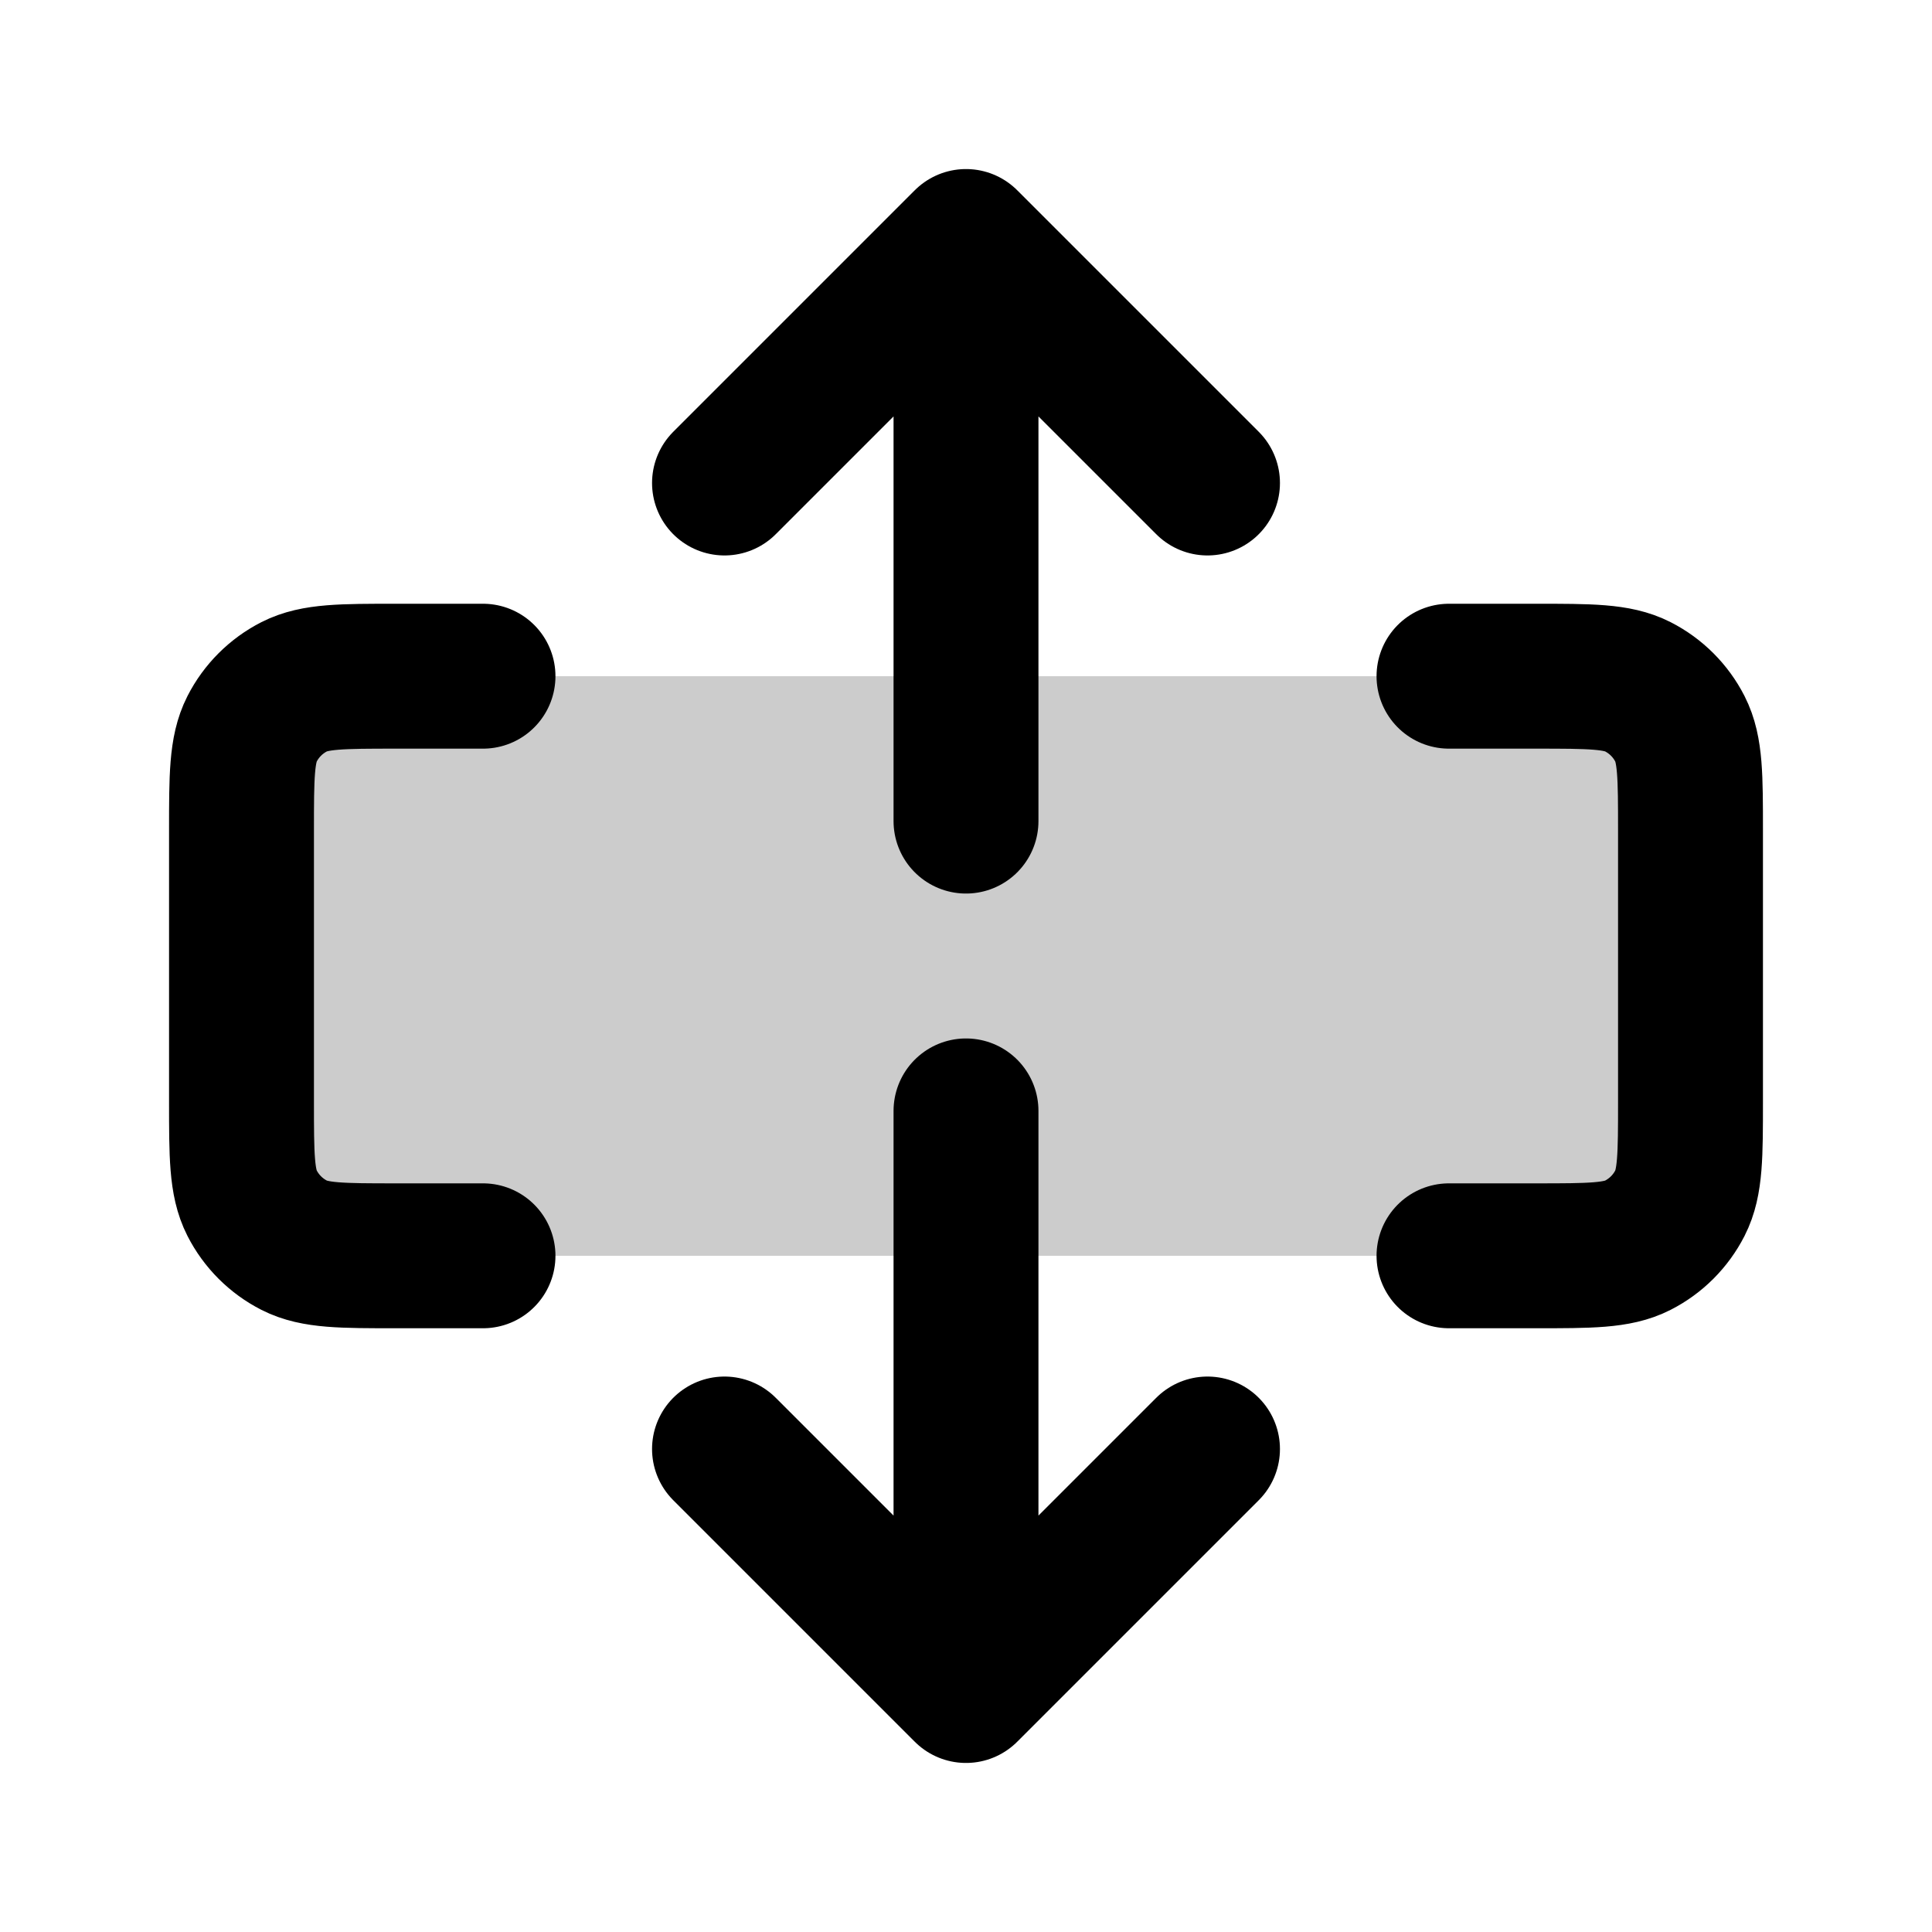
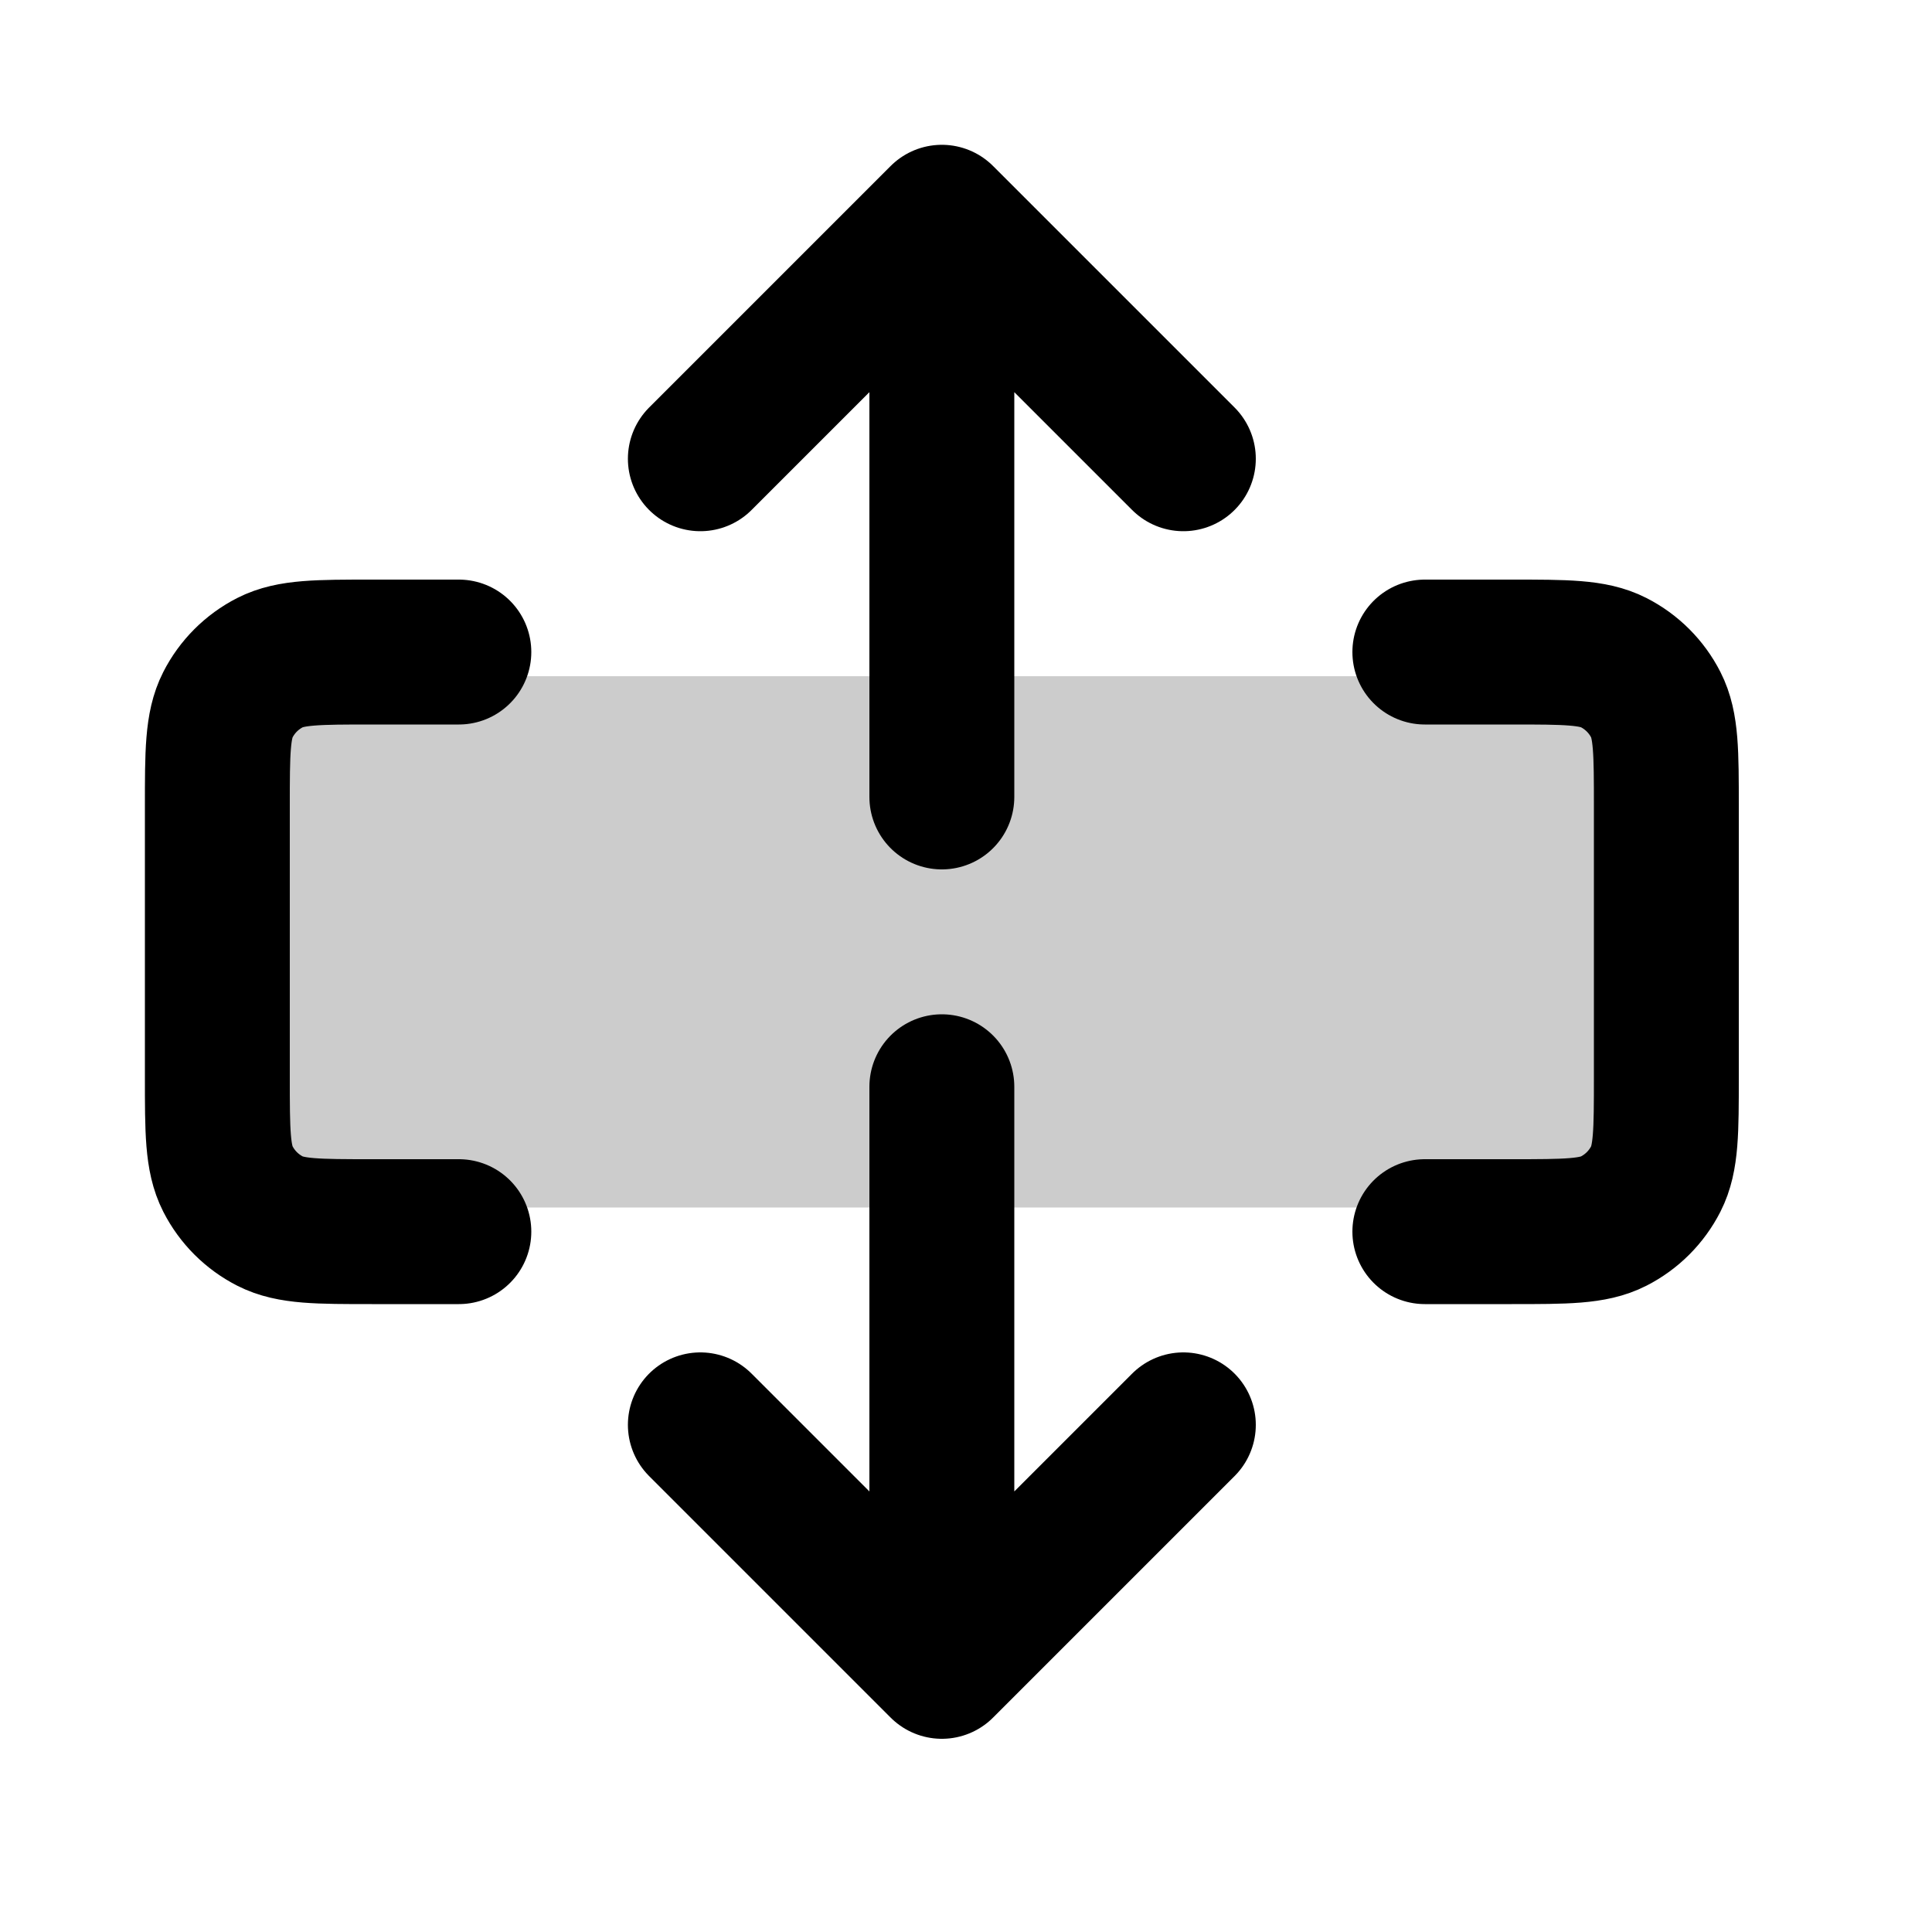
<svg xmlns="http://www.w3.org/2000/svg" width="20" height="20" fill="none" viewBox="0 0 20 20">
-   <path fill="currentColor" fill-opacity=".2" d="M17.5 7v6h-15V7z" />
-   <path stroke="currentColor" stroke-linecap="round" stroke-linejoin="round" stroke-width="1.5" d="M10 8.5v-6m0 0L12.5 5M10 2.5 7.5 5m2.5 6.5v6m0 0 2.5-2.5M10 17.5 7.5 15M15 7h.9c.56 0 .84 0 1.054.109a1 1 0 0 1 .437.437c.109.214.109.494.109 1.054v2.8c0 .56 0 .84-.109 1.054a1 1 0 0 1-.437.437C16.74 13 16.46 13 15.9 13H15M5 7h-.9c-.56 0-.84 0-1.054.109a1 1 0 0 0-.437.437C2.5 7.76 2.5 8.04 2.5 8.6v2.8c0 .56 0 .84.109 1.054a1 1 0 0 0 .437.437C3.26 13 3.54 13 4.1 13H5" />
+   <path fill="currentColor" fill-opacity=".2" d="M17.25 7v5.5h-15V7z" />
+   <path stroke="currentColor" stroke-linecap="round" stroke-linejoin="round" stroke-width="1.5" d="M9.75 8.25V2.249m0 0 2.5 2.5m-2.5-2.5-2.5 2.5m2.5 6.501v6m0 0 2.5-2.5m-2.5 2.5-2.5-2.5m7.5-8h.9c.56 0 .84 0 1.054.109a1 1 0 0 1 .437.437c.109.214.109.494.109 1.054v2.8c0 .56 0 .84-.109 1.054a1 1 0 0 1-.437.437c-.214.109-.494.109-1.054.109h-.9m-10-6h-.9c-.56 0-.84 0-1.054.109a1 1 0 0 0-.437.437c-.109.214-.109.494-.109 1.054v2.8c0 .56 0 .84.109 1.054a1 1 0 0 0 .437.437c.214.109.494.109 1.054.109h.9" />
</svg>
